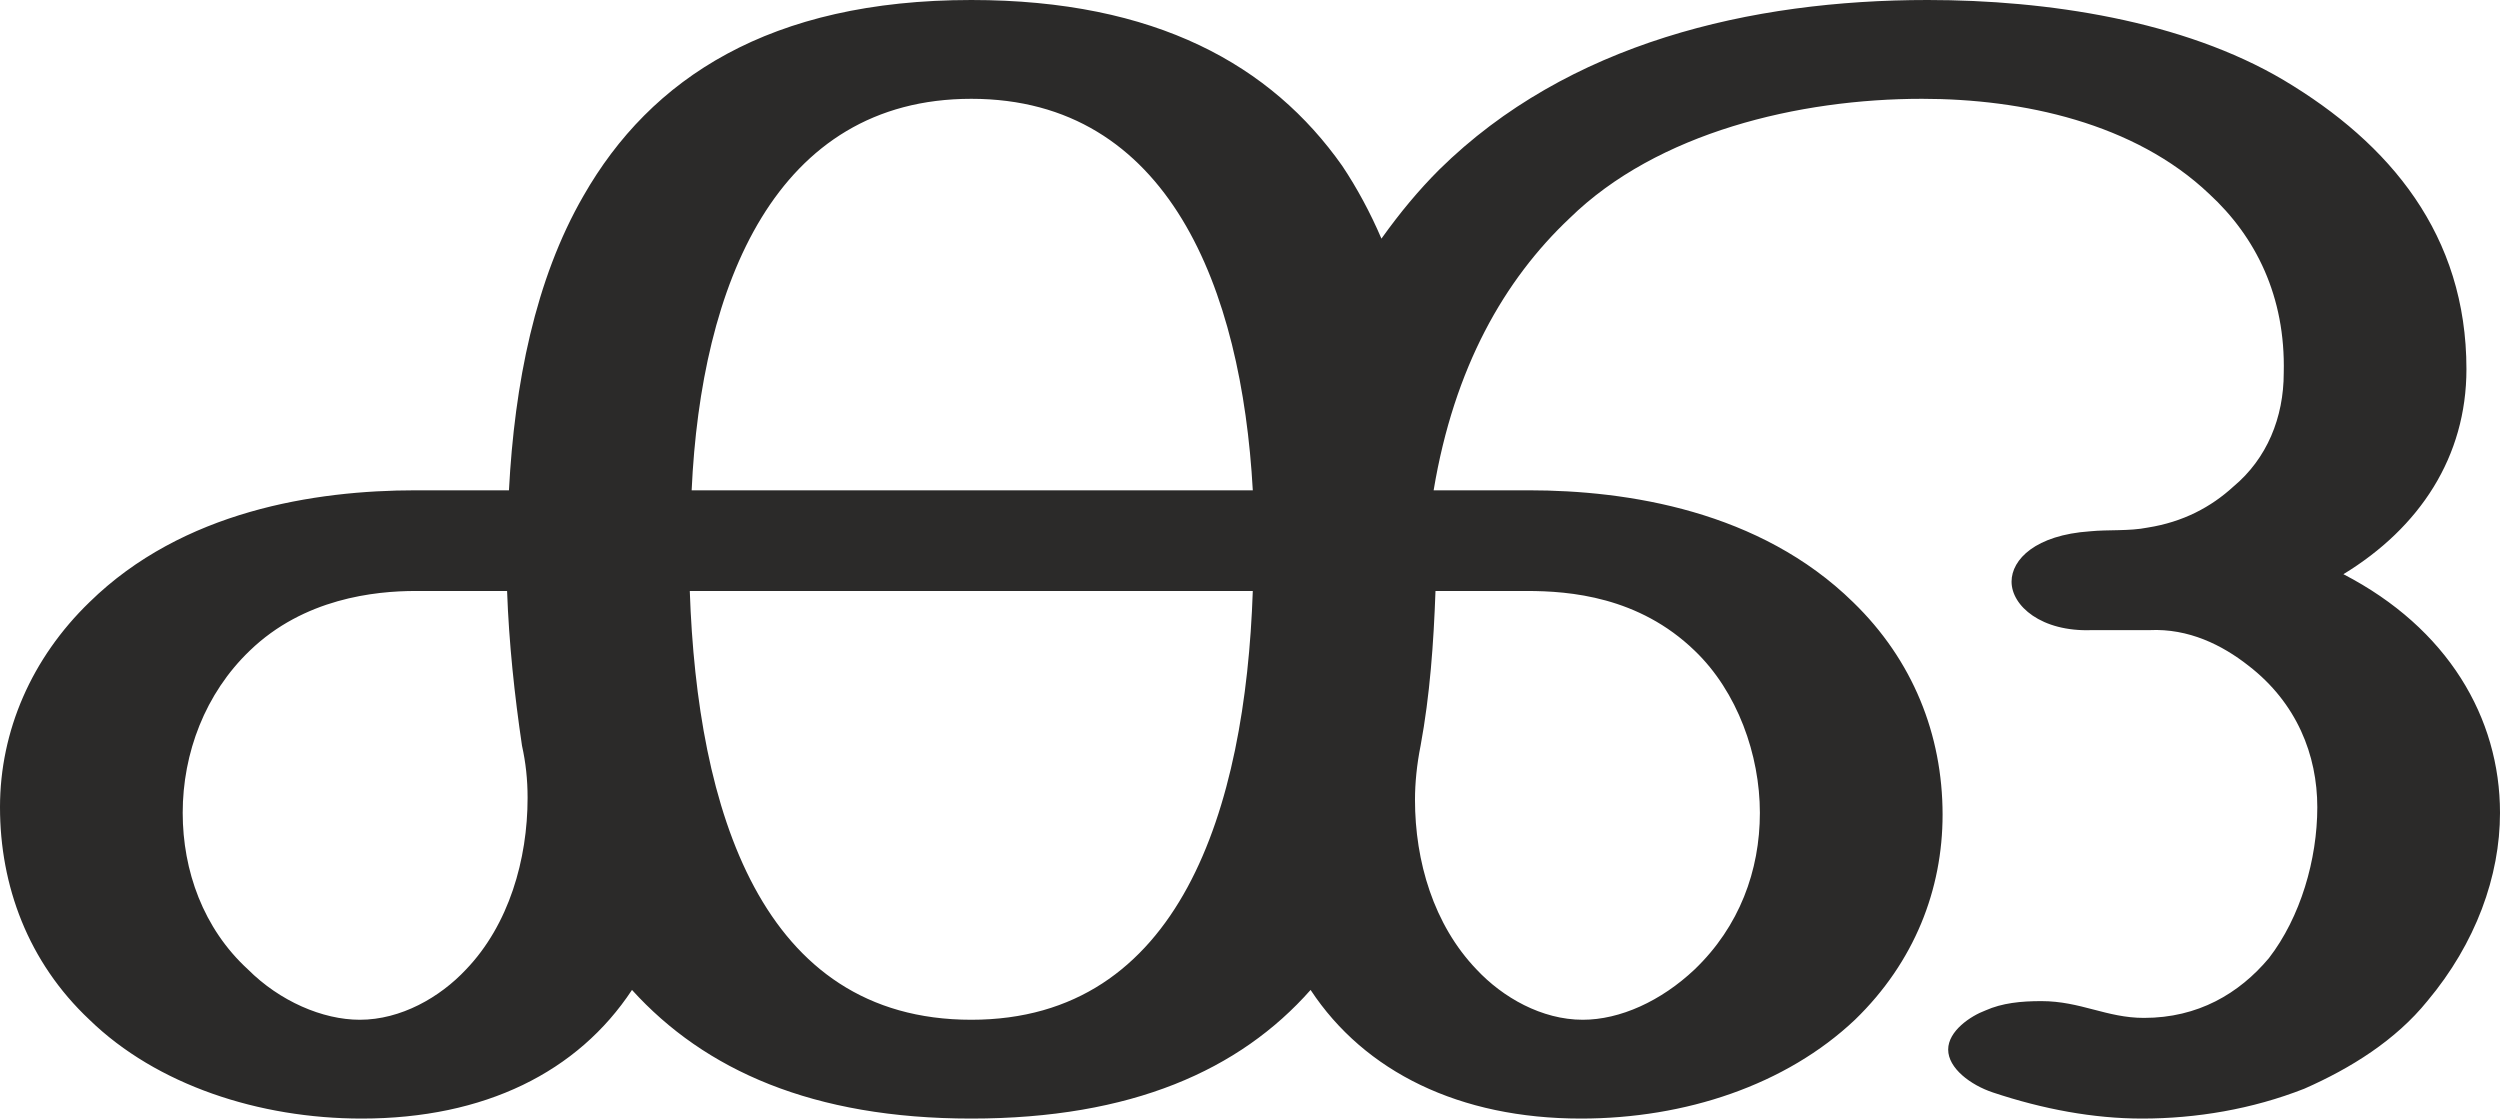
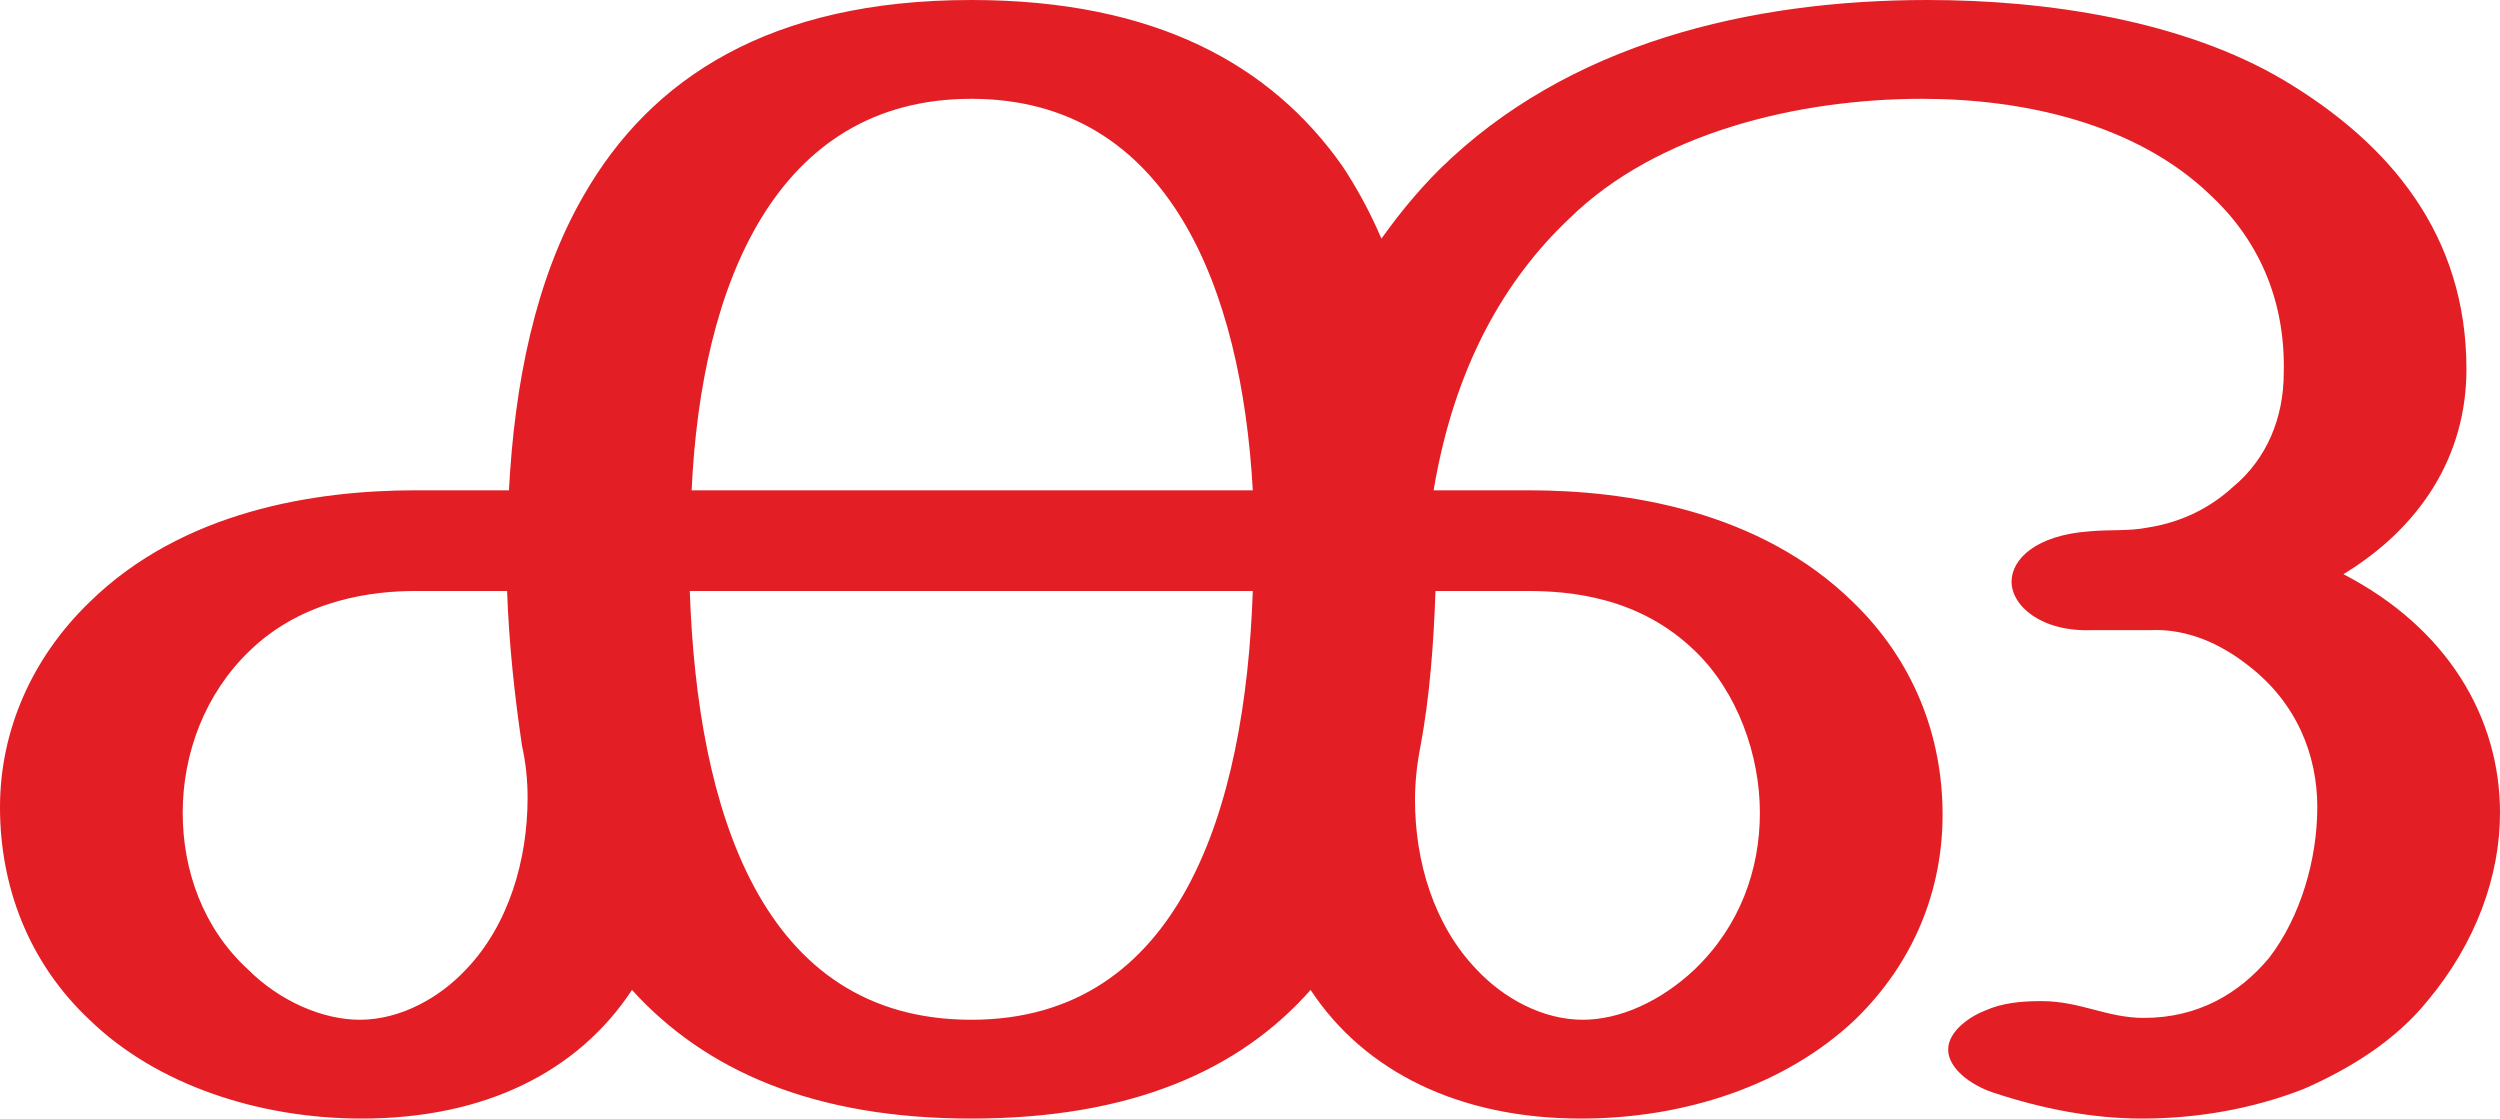
<svg xmlns="http://www.w3.org/2000/svg" xml:space="preserve" width="1341px" height="600px" version="1.1" style="shape-rendering:geometricPrecision; text-rendering:geometricPrecision; image-rendering:optimizeQuality; fill-rule:evenodd; clip-rule:evenodd" viewBox="0 0 1341 600">
  <defs>
    <style type="text/css">
   
-     .fil0 {fill:#2B2A29;fill-rule:nonzero}
+     .fil0 {fill:#E31E24;fill-rule:nonzero}
   
  </style>
  </defs>
  <g id="Layer_x0020_1">
    <path class="fil0" d="M1149 600c29,0 59,-5 87,-16 25,-11 49,-26 66,-47 26,-31 39,-67 39,-101 0,-51 -28,-99 -84,-128 41,-25 66,-63 66,-110 0,-72 -41,-121 -98,-155 -54,-32 -127,-43 -191,-43 -95,0 -193,23 -262,91 -11,11 -21,23 -31,37 -6,-14 -13,-27 -21,-39 -38,-54 -100,-89 -199,-89 -108,0 -172,42 -208,105 -26,45 -37,101 -40,158l-50 0c-54,0 -125,11 -175,60 -31,30 -48,69 -48,110 0,42 15,83 48,114 36,35 91,53 146,53 66,0 116,-25 145,-69 39,43 97,69 182,69 86,0 144,-26 182,-69 29,44 80,69 145,69 56,0 110,-18 147,-53 32,-31 47,-70 47,-110 0,-43 -16,-83 -48,-114 -50,-49 -121,-60 -174,-60l-51 0c11,-66 38,-113 73,-146 47,-46 123,-64 189,-64 54,0 114,13 154,51 25,23 41,55 40,96 0,24 -9,46 -27,61 -12,11 -27,19 -46,22 -10,2 -21,1 -31,2 -29,2 -42,15 -42,27 0,13 16,27 43,26l31 0c21,-1 39,8 53,19 26,20 37,48 37,76 0,28 -9,59 -26,81 -16,19 -38,32 -67,32 -20,0 -34,-9 -55,-9 -11,0 -21,1 -30,5 -8,3 -20,11 -20,21 0,10 12,19 24,23 27,9 54,14 80,14zm-477 -337l-301 0c5,-110 45,-210 150,-210 106,0 145,102 151,210zm177 284c-22,0 -43,-12 -57,-27 -23,-24 -33,-58 -33,-91 0,-9 1,-19 3,-29 5,-27 7,-55 8,-83l49 0c23,0 60,3 90,32 23,22 35,56 35,87 0,31 -11,61 -35,84 -18,17 -40,27 -60,27zm-656 0c-20,0 -43,-10 -60,-27 -24,-22 -35,-53 -35,-84 0,-32 12,-64 36,-87 29,-28 67,-32 89,-32l49 0c1,28 4,56 8,83 2,9 3,18 3,28 0,33 -10,68 -33,92 -14,15 -35,27 -57,27zm328 0c-113,0 -147,-113 -151,-230l302 0c-4,117 -39,230 -151,230z" />
  </g>
</svg>
